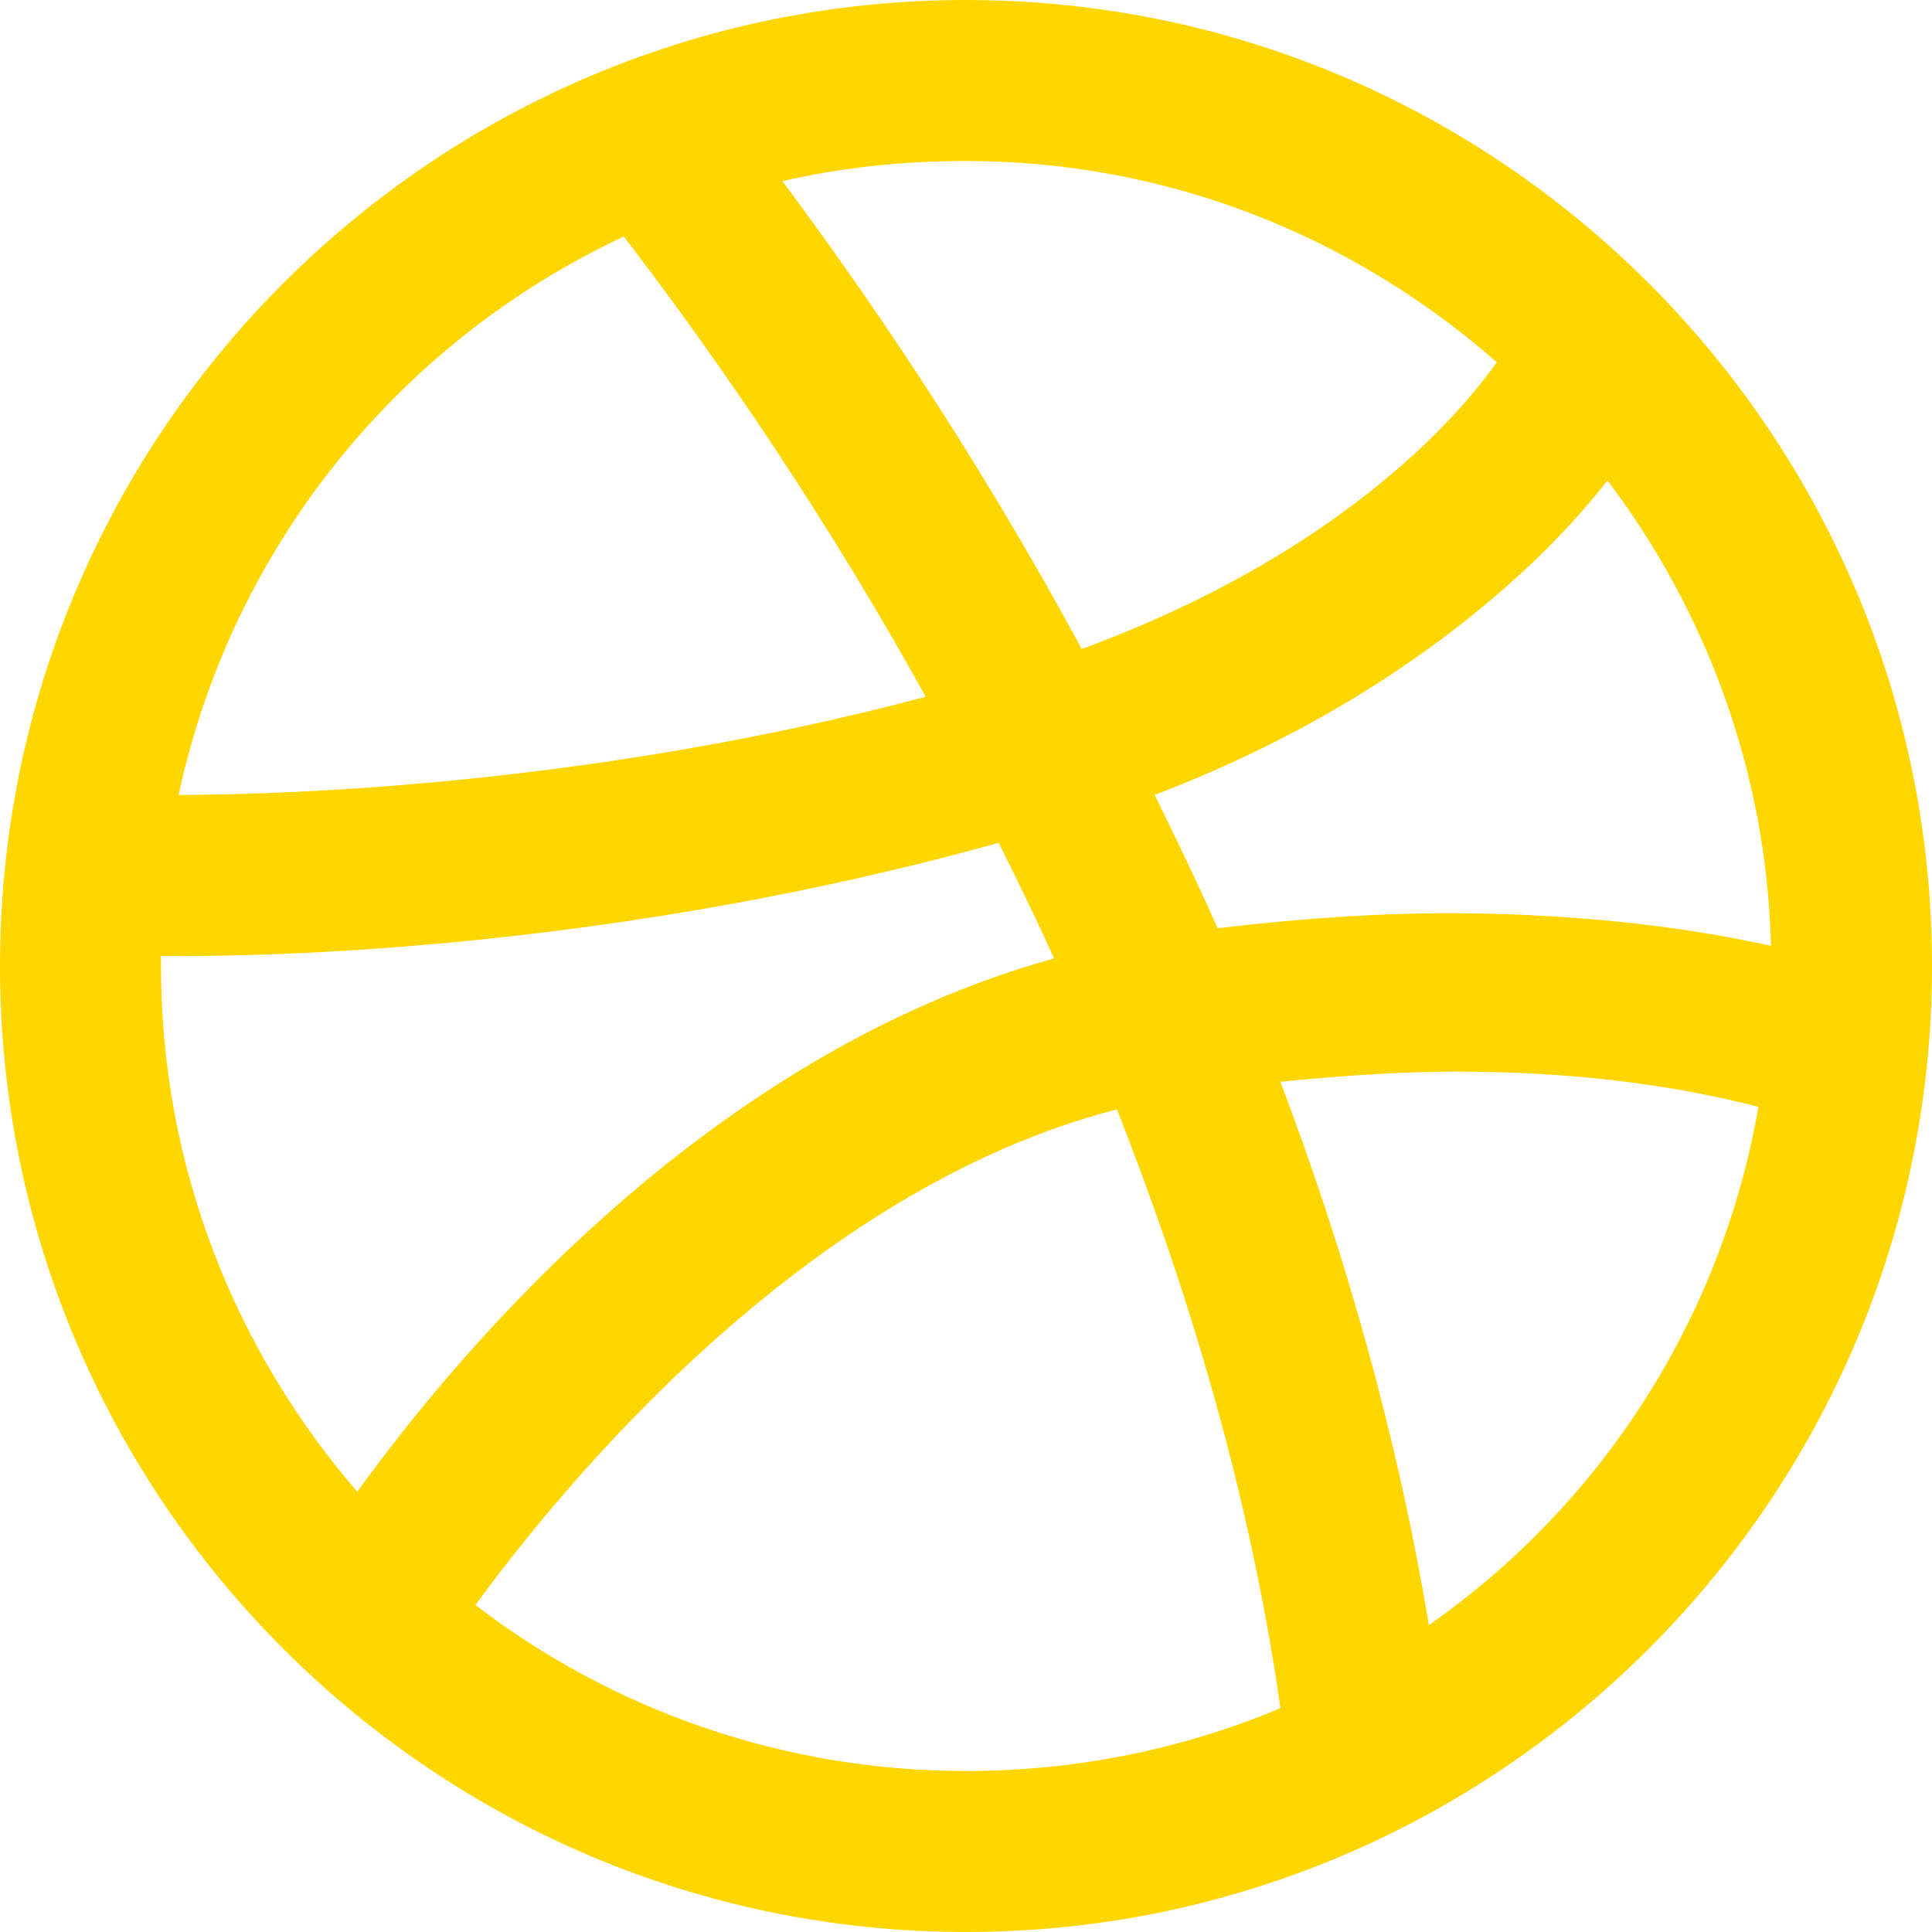
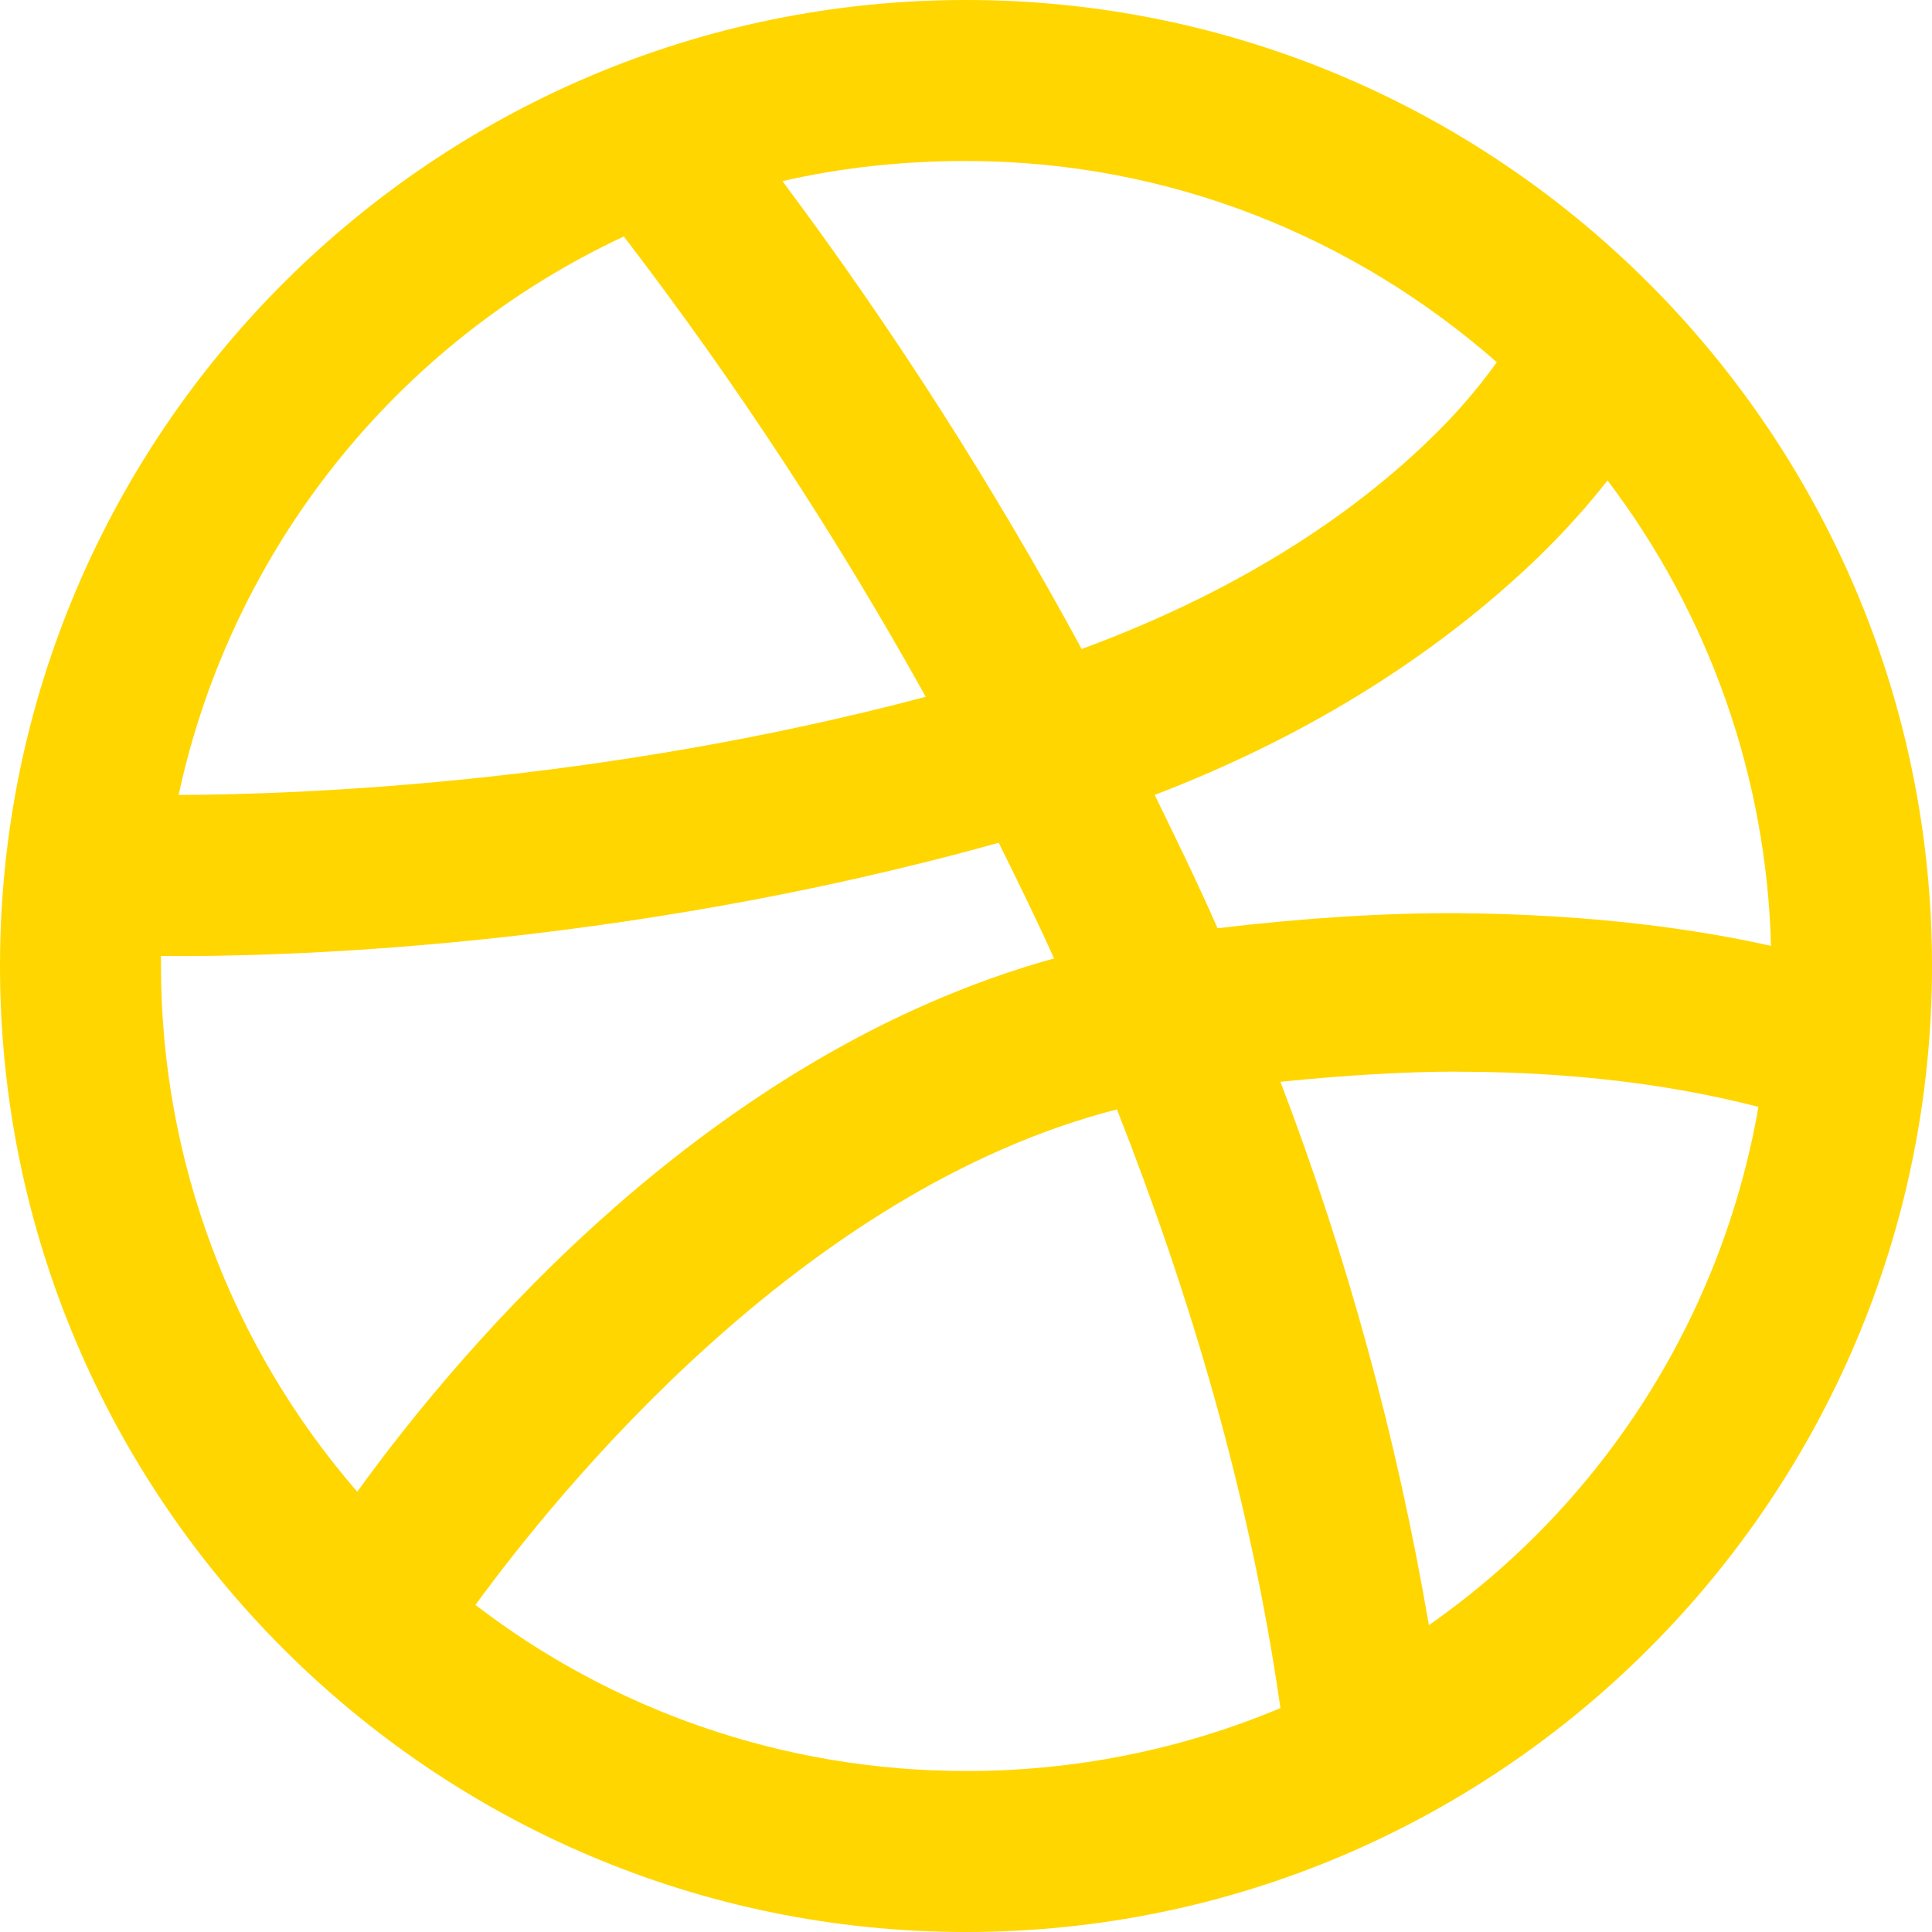
- <svg xmlns="http://www.w3.org/2000/svg" width="24" height="24" viewBox="0 0 24 24" fill="none">
-   <path d="M12 0C5.383 0 0 5.383 0 12C0 18.617 5.383 24 12 24C18.617 24 24 18.617 24 12C24 5.383 18.617 0 12 0ZM12 2C14.535 2 16.832 2.953 18.594 4.5C18.406 4.762 18.152 5.078 17.75 5.469C16.895 6.297 15.527 7.293 13.438 8.062C12.023 5.449 10.637 3.484 9.719 2.25C10.449 2.082 11.215 2 12 2ZM7.75 2.938C8.57 4.012 10.031 6.004 11.5 8.656C7.434 9.734 3.703 9.871 2.219 9.875C2.883 6.785 4.961 4.242 7.75 2.938ZM19.969 5.969C21.188 7.582 21.945 9.578 22 11.75C21.109 11.551 19.797 11.355 18.094 11.344C17.207 11.34 16.203 11.402 15.125 11.531C14.875 10.961 14.605 10.41 14.344 9.875C16.586 9.016 18.113 7.883 19.125 6.906C19.469 6.57 19.738 6.262 19.969 5.969ZM12.406 10.469C12.637 10.934 12.871 11.41 13.094 11.906C8.82 13.09 5.75 16.715 4.438 18.531C2.926 16.781 2 14.5 2 12C2 11.957 2 11.918 2 11.875C3.352 11.891 7.648 11.797 12.406 10.469ZM18.094 13.312C19.879 13.312 21.113 13.562 21.844 13.75C21.379 16.414 19.875 18.699 17.75 20.188C17.352 17.797 16.695 15.523 15.906 13.438C16.695 13.359 17.441 13.312 18.094 13.312ZM13.875 13.781C14.773 16.062 15.527 18.566 15.906 21.219C14.711 21.723 13.383 22 12 22C9.707 22 7.59 21.23 5.906 19.938C6.934 18.531 9.953 14.789 13.875 13.781Z" fill="#FFD600" />
+ <svg xmlns="http://www.w3.org/2000/svg" width="24" height="24" fill="none">
+   <path d="M12 0C5.383 0 0 5.383 0 12s5.383 12 12 12 12-5.383 12-12S18.617 0 12 0zm0 2c2.535 0 4.832.953 6.594 2.5a7.001 7.001 0 01-.844.969c-.855.828-2.223 1.824-4.313 2.593A47.693 47.693 0 009.72 2.25C10.449 2.082 11.215 2 12 2zm-4.25.938a46.687 46.687 0 013.75 5.718C7.434 9.734 3.703 9.871 2.219 9.875A9.978 9.978 0 017.75 2.937zm12.219 3.03A9.99 9.99 0 0122 11.75c-.89-.2-2.203-.395-3.906-.406-.887-.004-1.89.058-2.969.187-.25-.57-.52-1.12-.781-1.656 2.242-.86 3.77-1.992 4.781-2.969.344-.336.613-.644.844-.937zm-7.563 4.5c.23.466.465.942.688 1.438-4.274 1.184-7.344 4.809-8.656 6.625A9.962 9.962 0 012 12v-.125c1.352.016 5.648-.078 10.406-1.406zm5.688 2.845c1.785 0 3.02.25 3.75.437a9.928 9.928 0 01-4.094 6.438 35.77 35.77 0 00-1.844-6.75c.79-.079 1.535-.126 2.188-.126zm-4.219.468c.898 2.281 1.652 4.785 2.031 7.438A10.06 10.06 0 0112 22c-2.293 0-4.41-.77-6.094-2.063 1.028-1.406 4.047-5.148 7.969-6.156z" fill="#FFD600" />
</svg>
